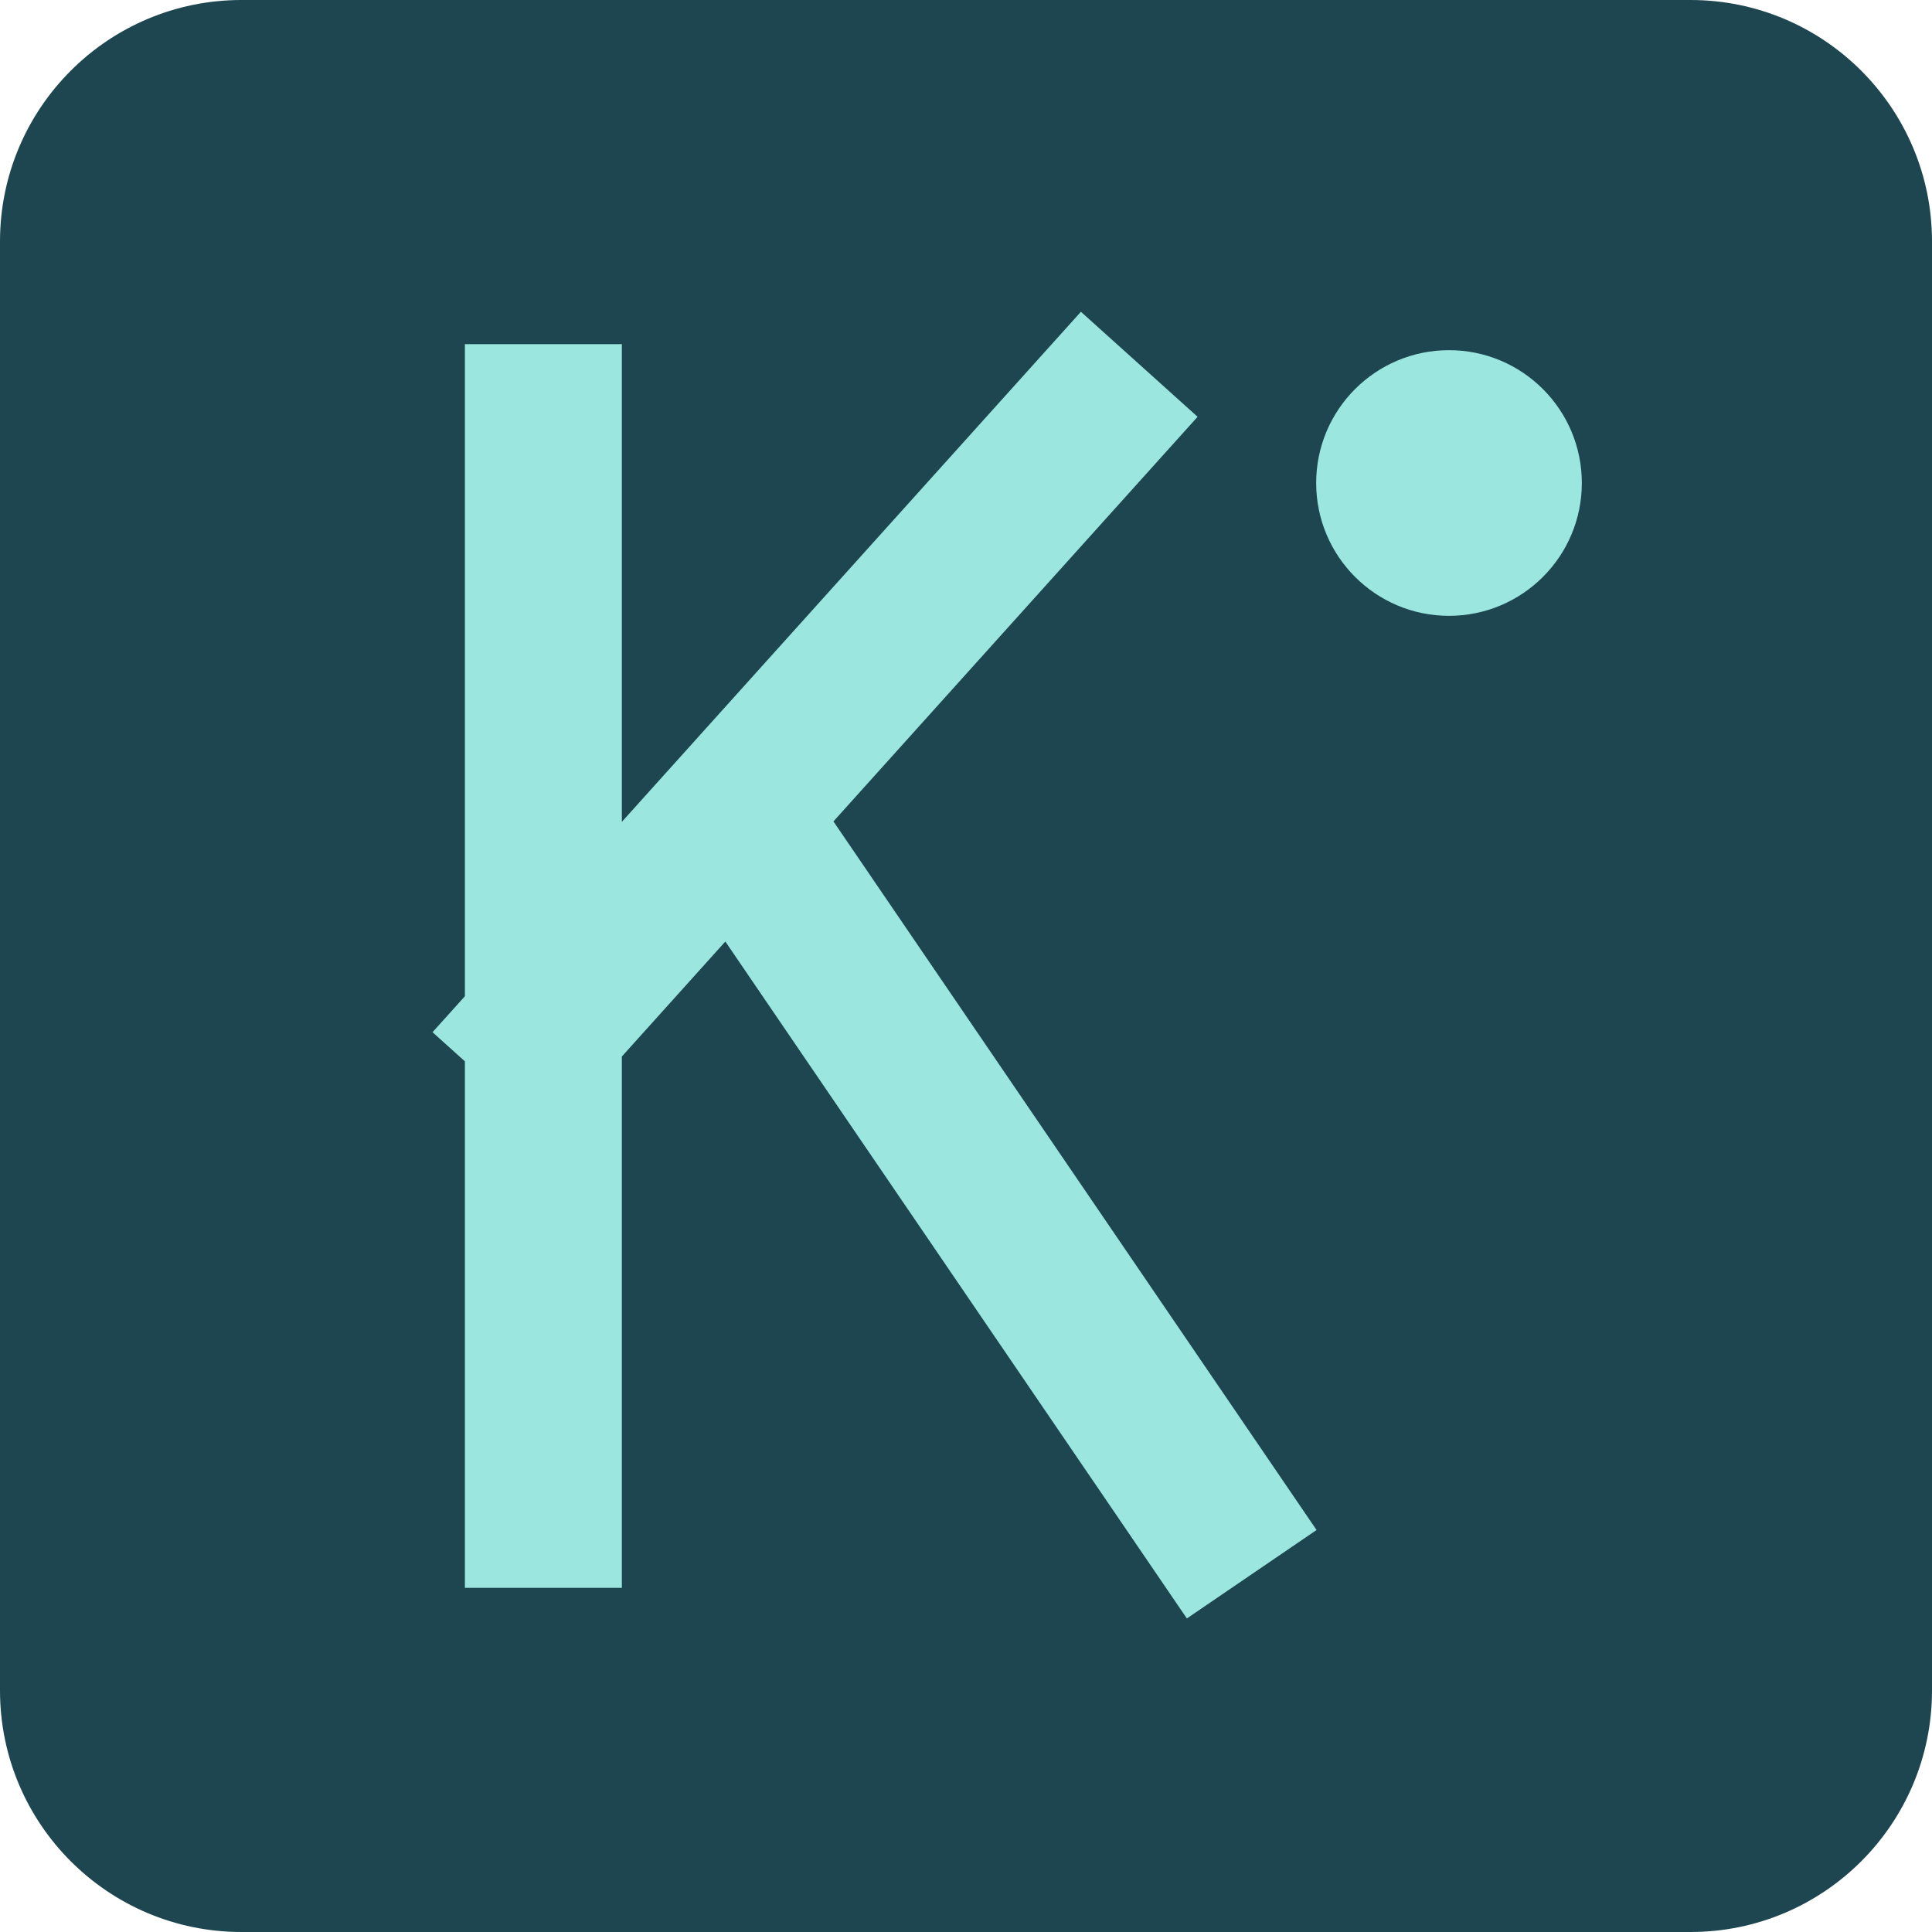
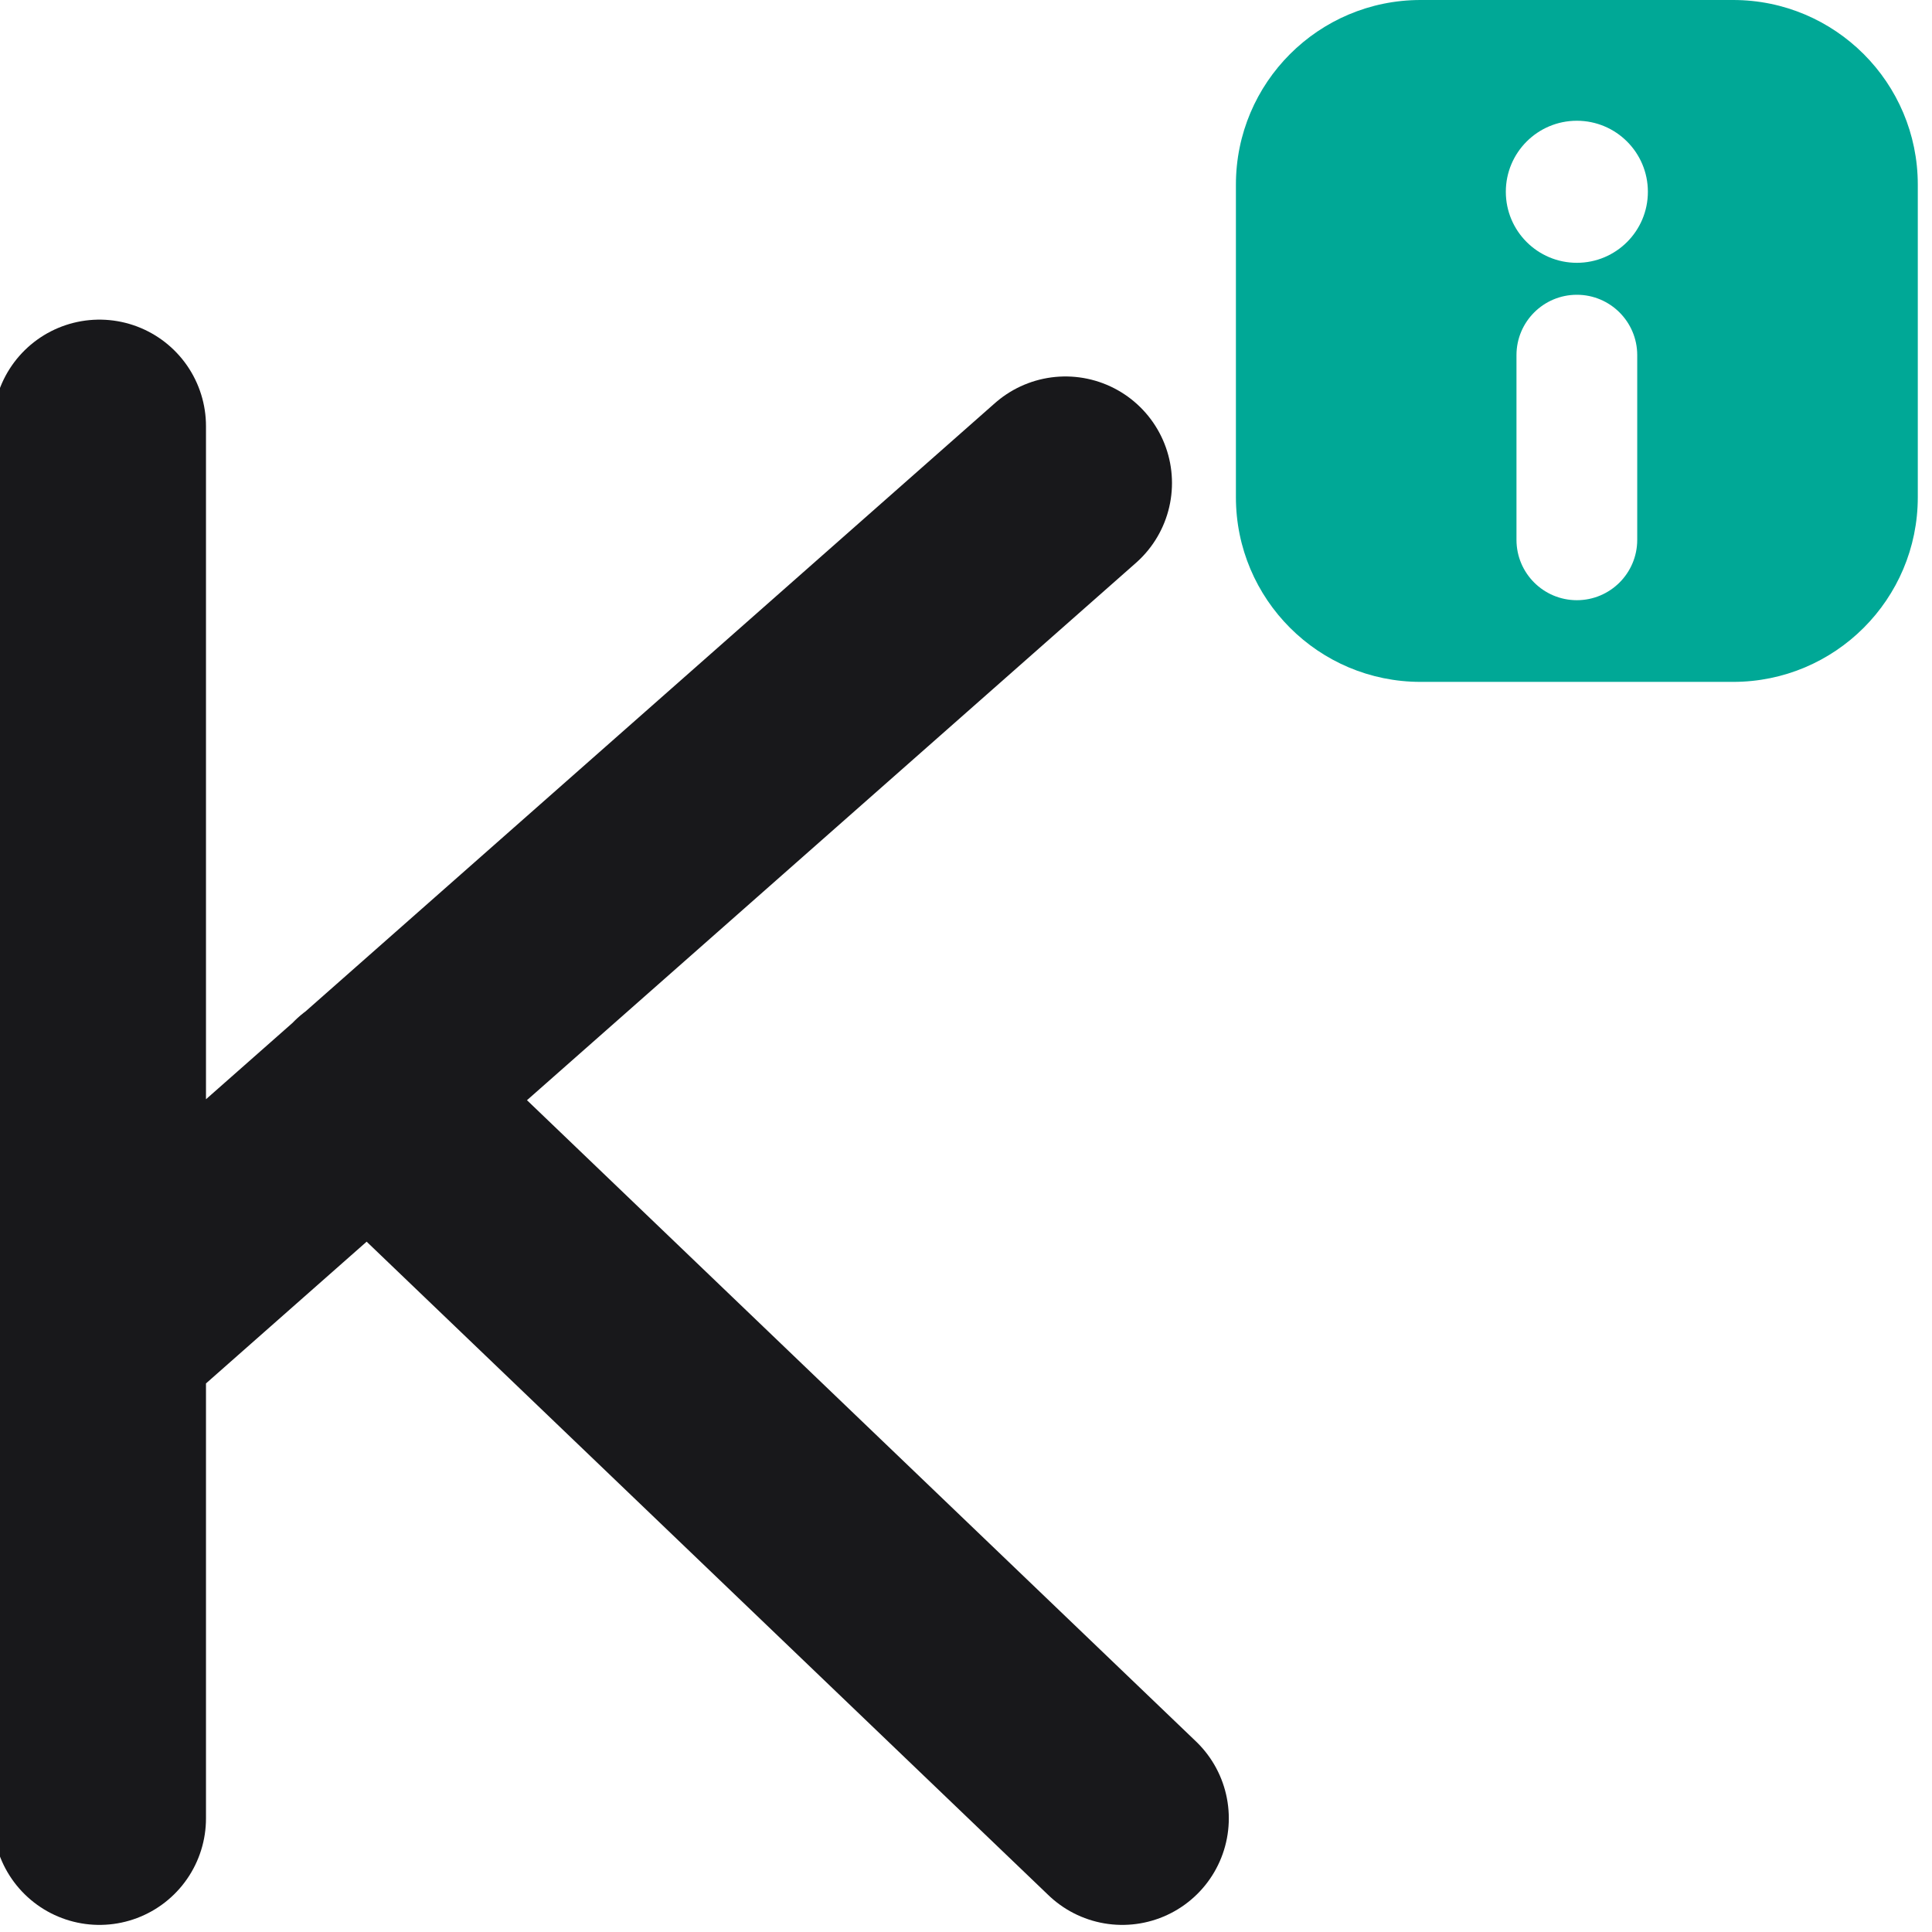
- <svg xmlns="http://www.w3.org/2000/svg" viewBox="0 0 32 32">
-   <rect width="32" height="32" rx="4" fill="#1d4650" />
-   <path d="M9 7v18M9 17l9-10M12.5 14l7.5 11" stroke="#9be7e0" stroke-width="2.6" fill="none" stroke-linecap="square" />
-   <circle cx="24" cy="8" r="2.2" fill="#9be7e0" />
+ <svg xmlns="http://www.w3.org/2000/svg" viewBox="43 48 136 136">
+   <style>.k{stroke:#18181b}.i{fill:#00a896}@media (prefers-color-scheme:dark){.k{stroke:#e4e4e7}.i{fill:#2dd4bf}}</style>
+   <path class="k" d="M50 78V176M50 142L118 82M69 125.2L122 176" stroke-width="15" fill="none" stroke-linecap="round" stroke-linejoin="round" />
+   <path class="i" fill-rule="evenodd" d="M143 48h22a13 13 0 0 1 13 13v22a13 13 0 0 1-13 13h-22a13 13 0 0 1-13-13v-22a13 13 0 0 1 13-13ZM149 61.5a5 5 0 1 0 10 0a5 5 0 1 0-10 0ZM149.75 73a4.25 4.25 0 0 1 8.5 0V86a4.25 4.25 0 0 1-8.5 0Z" />
</svg>
